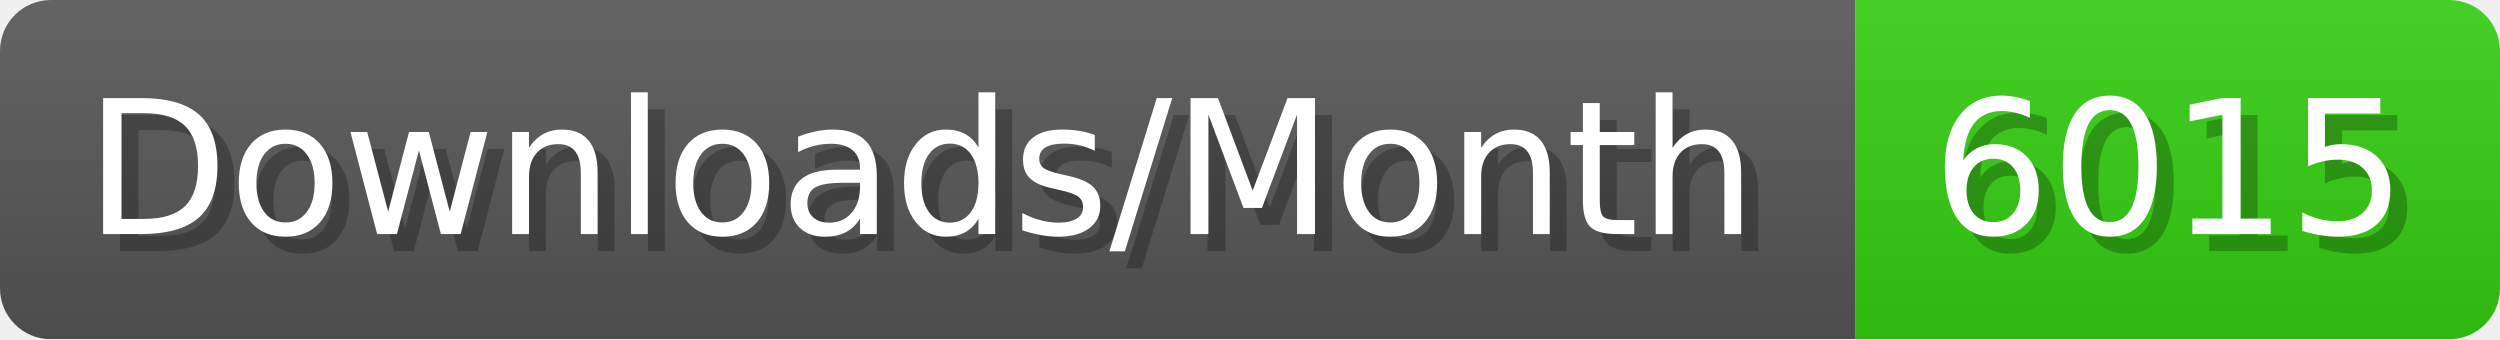
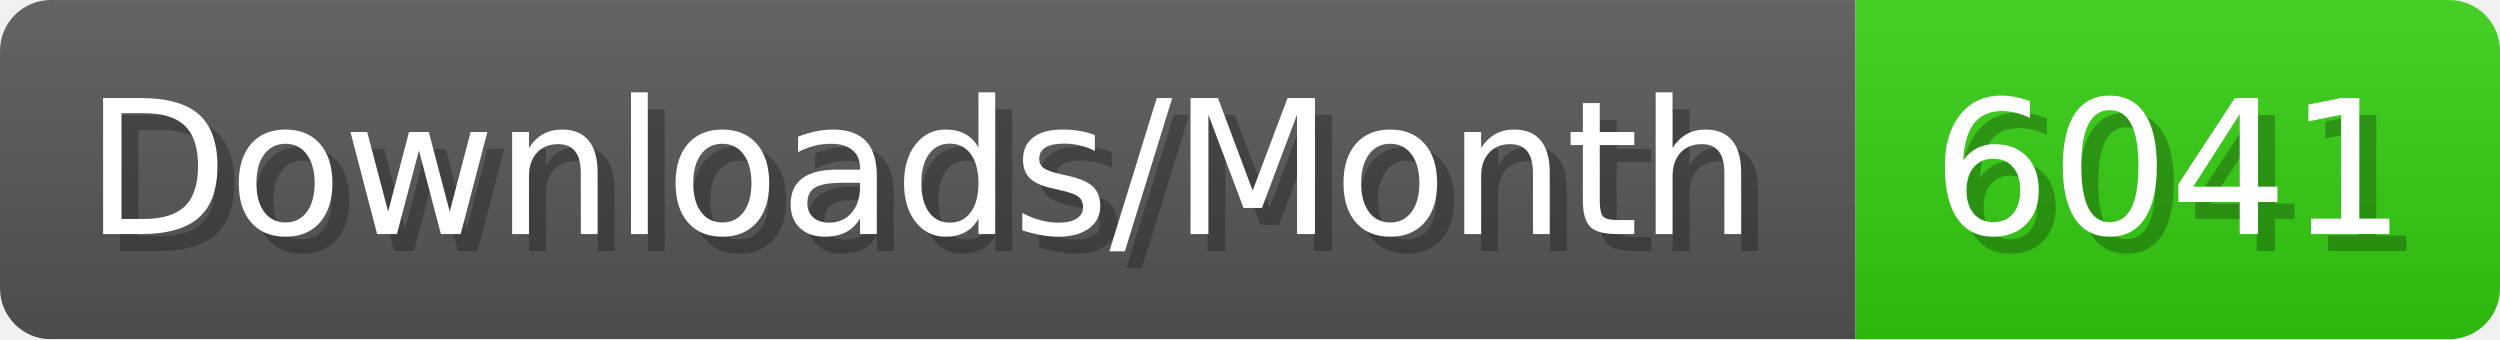
- <svg xmlns="http://www.w3.org/2000/svg" width="147.4" height="20" viewBox="0 0 1474 200" role="img" aria-label="Downloads/Month: 6015">
+ <svg xmlns="http://www.w3.org/2000/svg" width="147.4" height="20" viewBox="0 0 1474 200" role="img" aria-label="Downloads/Month: 6041">
  <linearGradient id="YlXUI" x2="0" y2="100%">
    <stop offset="0" stop-opacity=".1" stop-color="#EEE" />
    <stop offset="1" stop-opacity=".1" />
  </linearGradient>
  <mask id="JHhop">
    <rect width="1474" height="200" rx="30" fill="#FFF" />
  </mask>
  <g mask="url(#JHhop)">
    <rect width="1094" height="200" fill="#555" />
    <rect width="380" height="200" fill="#3C1" x="1094" />
    <rect width="1474" height="200" fill="url(#YlXUI)" />
  </g>
  <g aria-hidden="true" fill="#fff" text-anchor="start" font-family="Verdana,DejaVu Sans,sans-serif" font-size="110">
    <text x="60" y="148" textLength="994" fill="#000" opacity="0.25">Downloads/Month</text>
    <text x="50" y="138" textLength="994">Downloads/Month</text>
-     <text x="1149" y="148" textLength="280" fill="#000" opacity="0.25">6015</text>
-     <text x="1139" y="138" textLength="280">6015</text>
+     <text x="1149" y="148" textLength="280" fill="#000" opacity="0.25">6041</text>
+     <text x="1139" y="138" textLength="280">6041</text>
  </g>
</svg>
